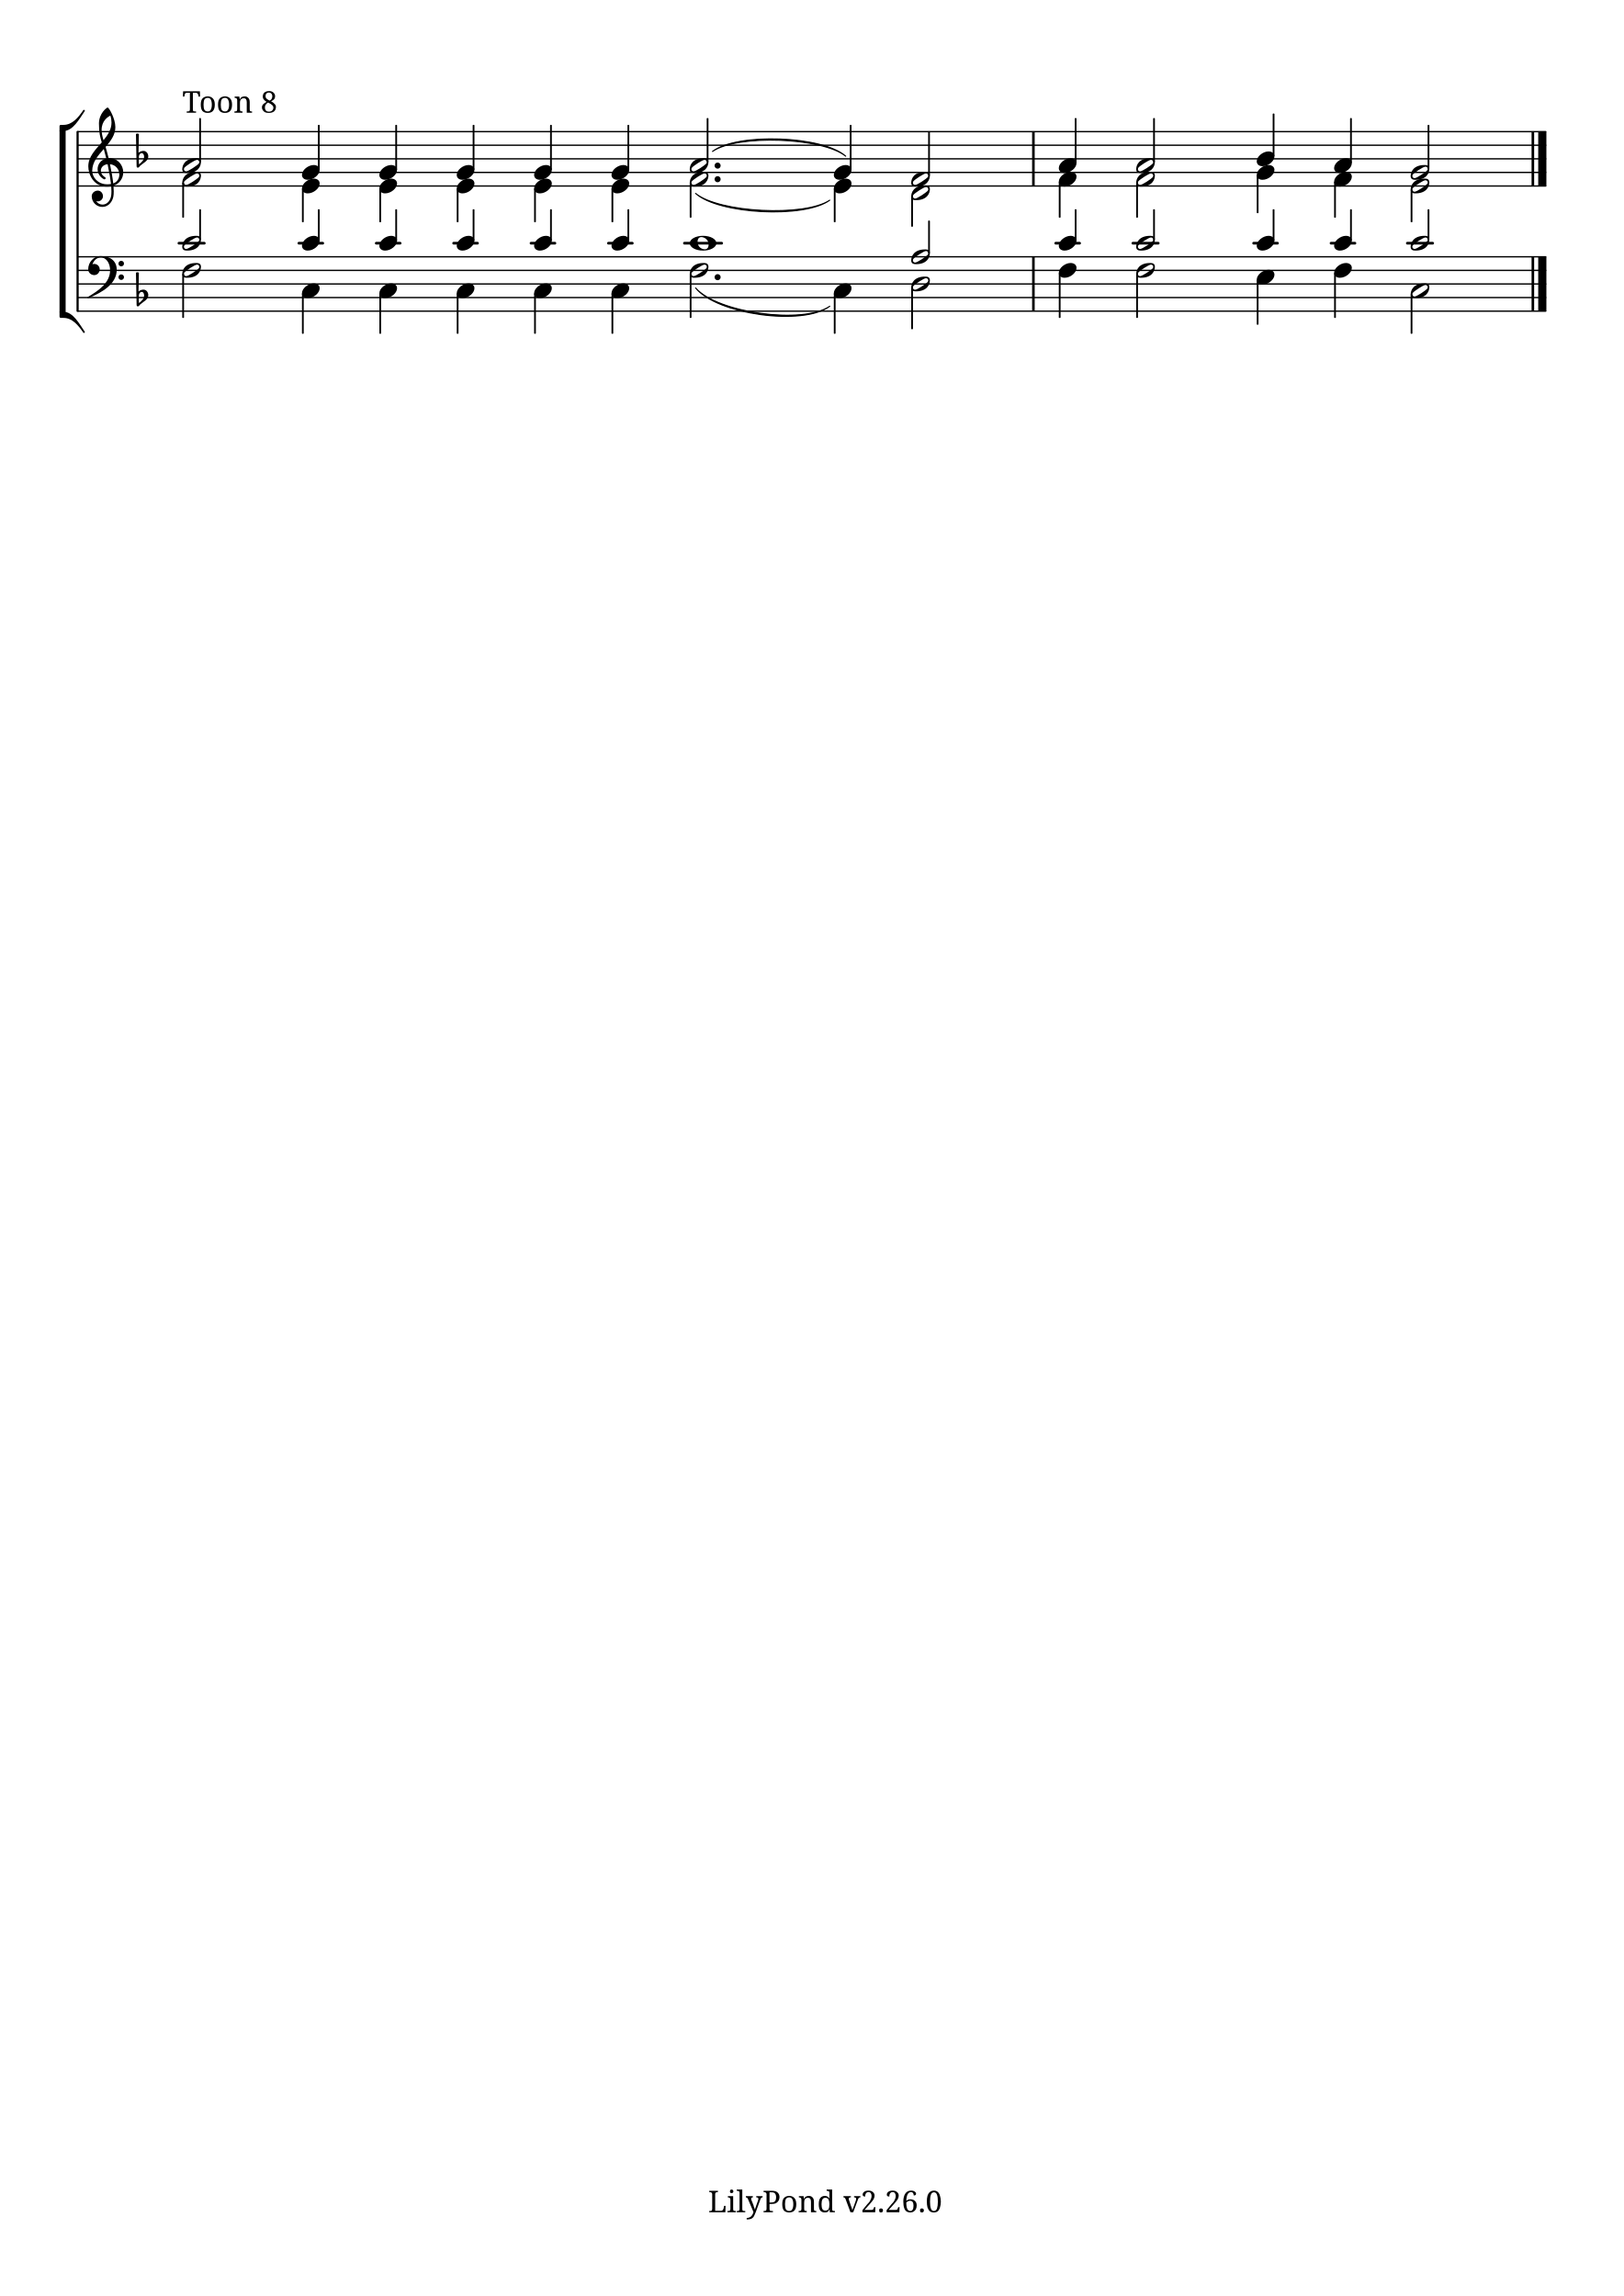
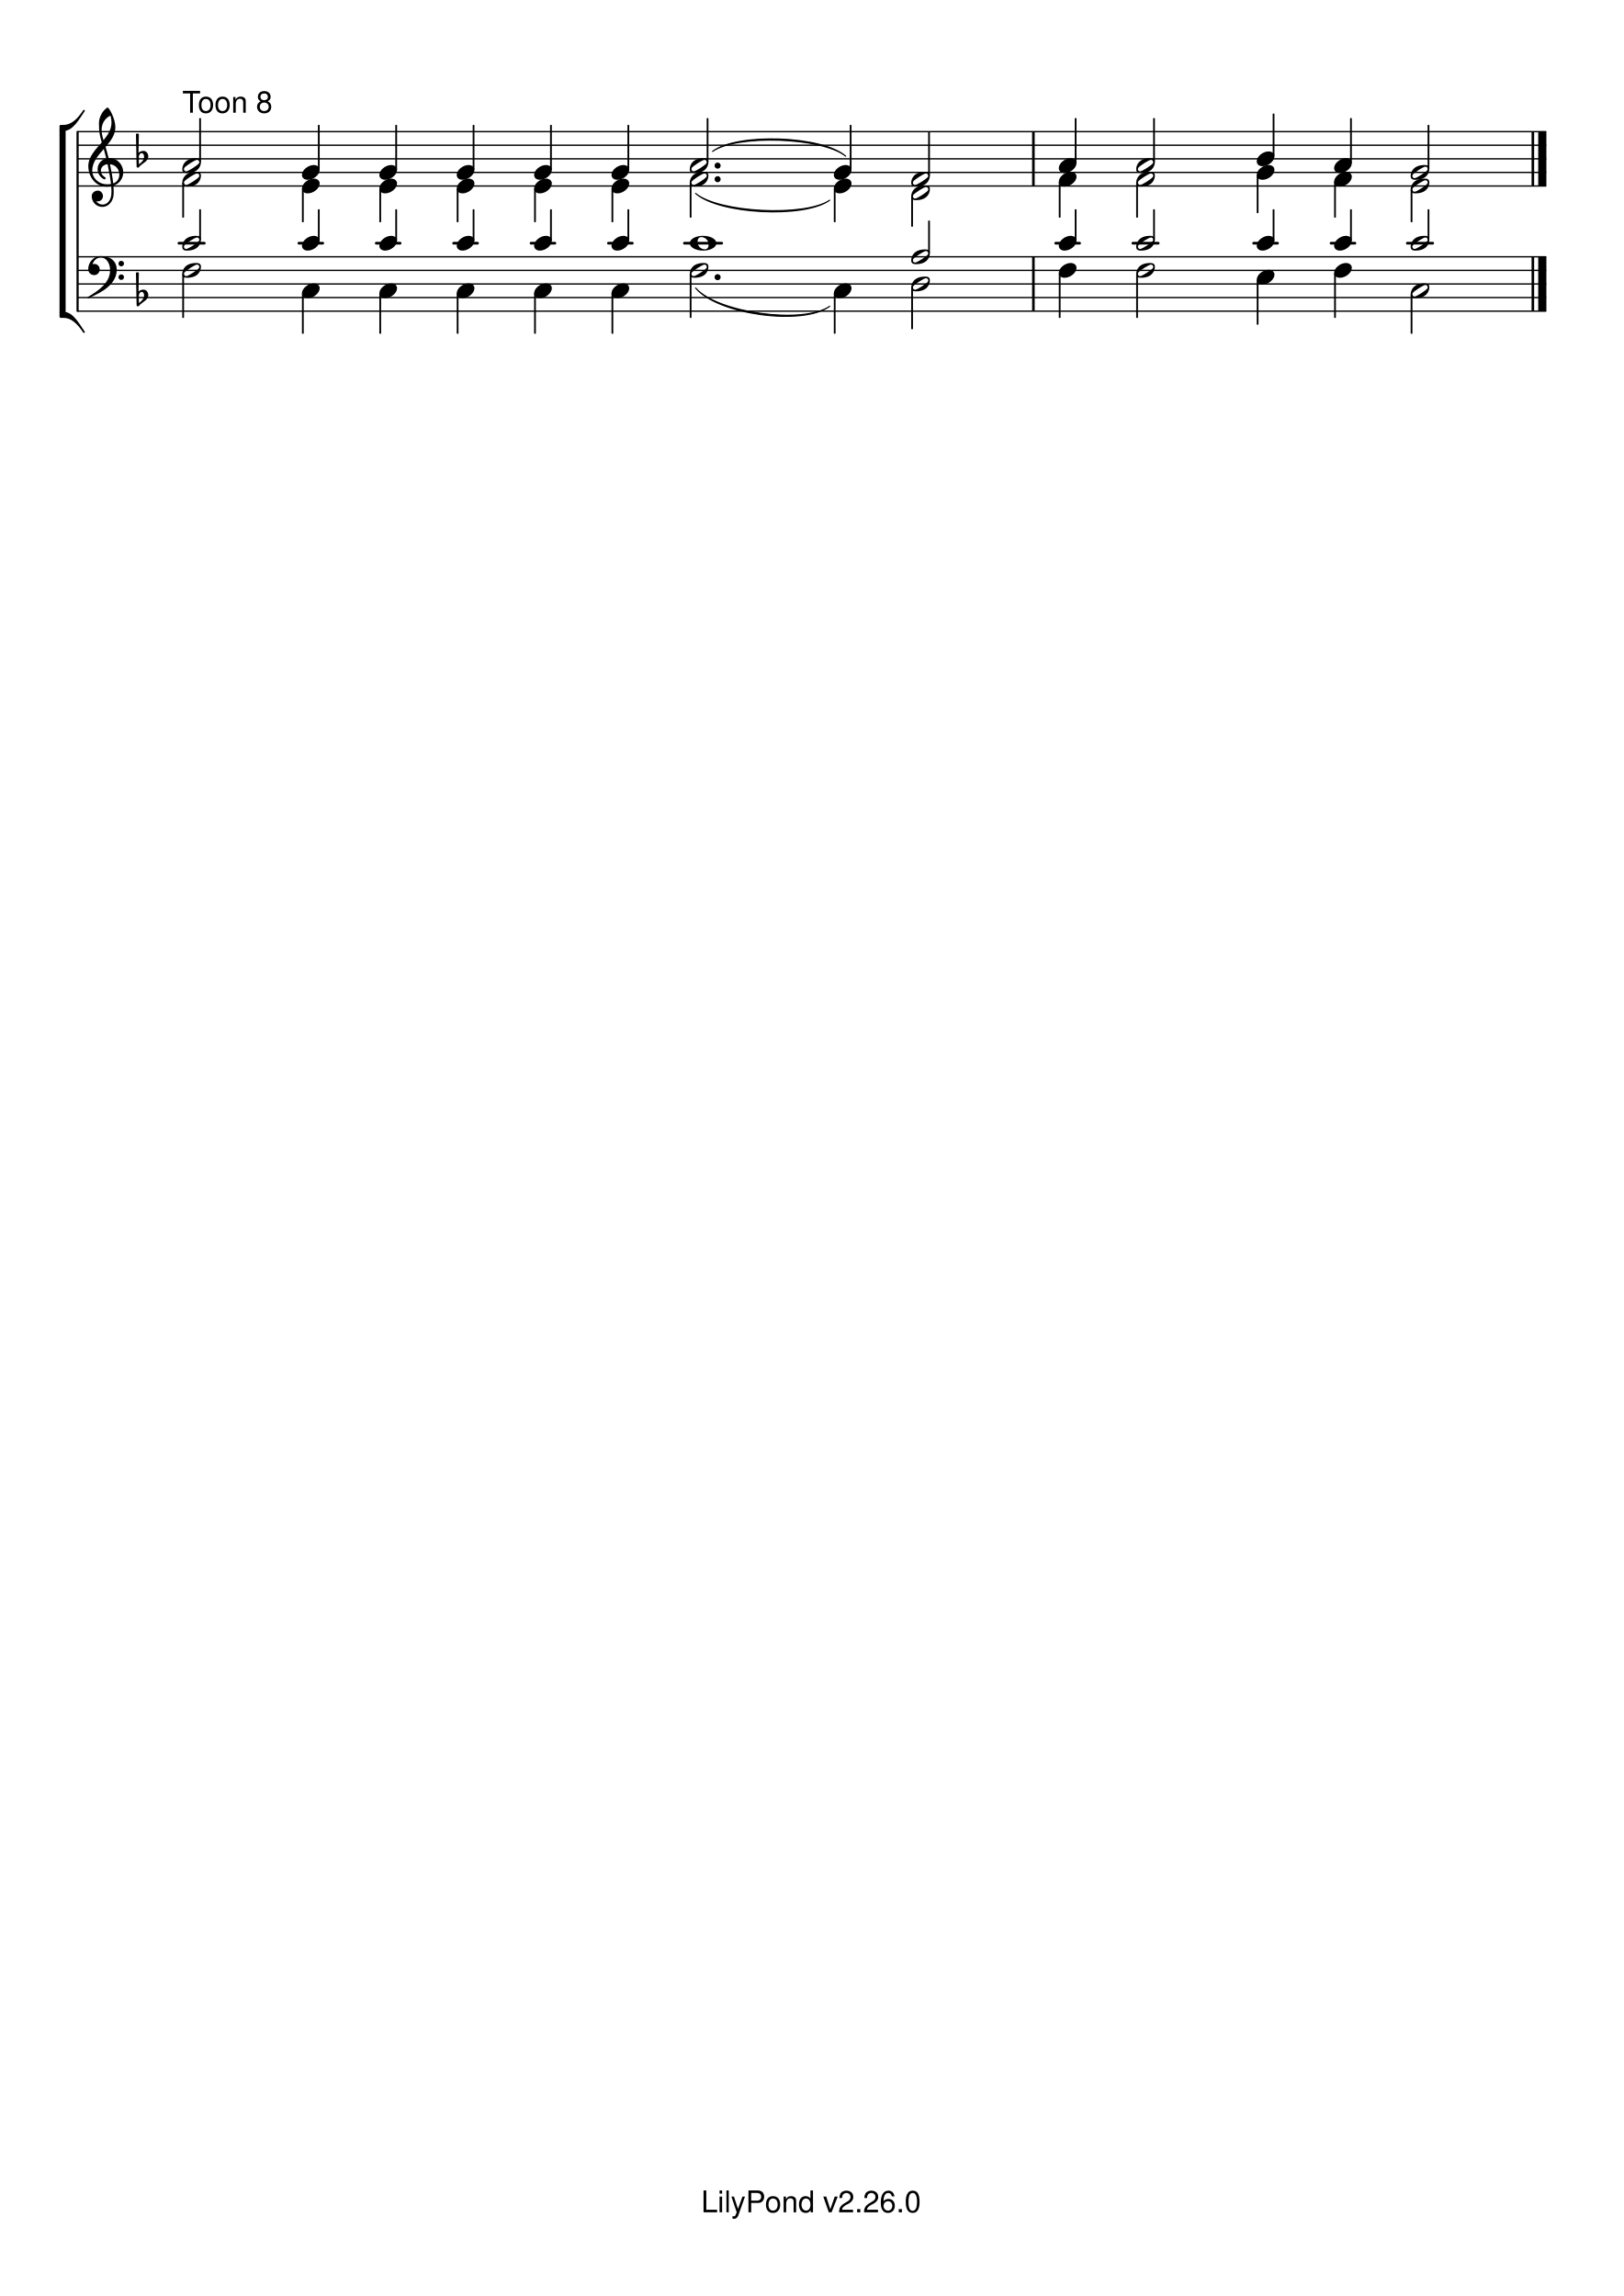
<svg xmlns="http://www.w3.org/2000/svg" xmlns:xlink="http://www.w3.org/1999/xlink" version="1.2" width="210.00mm" height="297.00mm" viewBox="0 -0 119.502 169.009">
  <style type="text/css">

tspan { white-space: pre; }

</style>
  <g transform="translate(5.6906, 13.6906)">
    <line stroke-linejoin="round" stroke-linecap="round" stroke-width="0.1" stroke="currentColor" x1="0.05" y1="0" x2="108.07" y2="0" />
  </g>
  <g transform="translate(5.6906, 12.6906)">
    <line stroke-linejoin="round" stroke-linecap="round" stroke-width="0.1" stroke="currentColor" x1="0.05" y1="0" x2="108.07" y2="0" />
  </g>
  <g transform="translate(5.6906, 11.6906)">
    <line stroke-linejoin="round" stroke-linecap="round" stroke-width="0.1" stroke="currentColor" x1="0.05" y1="0" x2="108.07" y2="0" />
  </g>
  <g transform="translate(5.6906, 10.6906)">
    <line stroke-linejoin="round" stroke-linecap="round" stroke-width="0.1" stroke="currentColor" x1="0.05" y1="0" x2="108.07" y2="0" />
  </g>
  <g transform="translate(5.6906, 9.6906)">
    <line stroke-linejoin="round" stroke-linecap="round" stroke-width="0.1" stroke="currentColor" x1="0.05" y1="0" x2="108.07" y2="0" />
  </g>
  <g transform="translate(113.211, 20.9022)">
    <rect x="0" y="-2" width="0.6" height="4" ry="0" fill="currentColor" />
  </g>
  <g transform="translate(112.721, 20.9022)">
    <rect x="0" y="-2" width="0.19" height="4" ry="0" fill="currentColor" />
  </g>
  <g transform="translate(5.6906, 17.9022)">
    <rect x="97.787" y="-0.1" width="2.066" height="0.2" ry="0.1" fill="currentColor" />
  </g>
  <g transform="translate(5.6906, 17.9022)">
    <rect x="92.173" y="-0.1" width="1.956" height="0.2" ry="0.1" fill="currentColor" />
  </g>
  <g transform="translate(5.6906, 17.9022)">
    <rect x="86.477" y="-0.1" width="1.956" height="0.2" ry="0.1" fill="currentColor" />
  </g>
  <g transform="translate(5.6906, 17.9022)">
    <rect x="77.587" y="-0.1" width="2.066" height="0.2" ry="0.1" fill="currentColor" />
  </g>
  <g transform="translate(5.6906, 17.9022)">
    <rect x="71.91" y="-0.1" width="1.956" height="0.2" ry="0.1" fill="currentColor" />
  </g>
  <g transform="translate(5.6906, 17.9022)">
    <rect x="44.582" y="-0.1" width="2.943" height="0.2" ry="0.1" fill="currentColor" />
  </g>
  <g transform="translate(5.6906, 17.9022)">
    <rect x="38.989" y="-0.1" width="1.956" height="0.2" ry="0.1" fill="currentColor" />
  </g>
  <g transform="translate(5.6906, 17.9022)">
    <rect x="33.293" y="-0.1" width="1.956" height="0.2" ry="0.1" fill="currentColor" />
  </g>
  <g transform="translate(5.6906, 17.9022)">
    <rect x="27.598" y="-0.1" width="1.956" height="0.2" ry="0.1" fill="currentColor" />
  </g>
  <g transform="translate(5.6906, 17.9022)">
    <rect x="21.902" y="-0.1" width="1.956" height="0.2" ry="0.1" fill="currentColor" />
  </g>
  <g transform="translate(5.6906, 17.9022)">
    <rect x="16.207" y="-0.1" width="1.956" height="0.2" ry="0.1" fill="currentColor" />
  </g>
  <g transform="translate(5.6906, 17.9022)">
    <rect x="7.379" y="-0.1" width="2.066" height="0.2" ry="0.1" fill="currentColor" />
  </g>
  <g transform="translate(5.6906, 22.9022)">
    <line stroke-linejoin="round" stroke-linecap="round" stroke-width="0.1" stroke="currentColor" x1="0.05" y1="0" x2="108.07" y2="0" />
  </g>
  <g transform="translate(5.6906, 21.9022)">
    <line stroke-linejoin="round" stroke-linecap="round" stroke-width="0.1" stroke="currentColor" x1="0.05" y1="0" x2="108.07" y2="0" />
  </g>
  <g transform="translate(5.6906, 20.9022)">
    <line stroke-linejoin="round" stroke-linecap="round" stroke-width="0.1" stroke="currentColor" x1="0.05" y1="0" x2="108.07" y2="0" />
  </g>
  <g transform="translate(5.6906, 19.9022)">
    <line stroke-linejoin="round" stroke-linecap="round" stroke-width="0.1" stroke="currentColor" x1="0.05" y1="0" x2="108.07" y2="0" />
  </g>
  <g transform="translate(5.6906, 18.9022)">
    <line stroke-linejoin="round" stroke-linecap="round" stroke-width="0.1" stroke="currentColor" x1="0.05" y1="0" x2="108.07" y2="0" />
  </g>
  <g transform="translate(113.211, 11.6906)">
    <rect x="0" y="-2" width="0.6" height="4" ry="0" fill="currentColor" />
  </g>
  <g transform="translate(112.721, 11.6906)">
    <rect x="0" y="-2" width="0.19" height="4" ry="0" fill="currentColor" />
  </g>
  <g transform="translate(75.9617, 20.9022)">
    <rect x="0" y="-2" width="0.19" height="4" ry="0" fill="currentColor" />
  </g>
  <g transform="translate(75.9617, 11.6906)">
    <rect x="0" y="-2" width="0.19" height="4" ry="0" fill="currentColor" />
  </g>
  <g transform="translate(50.7634, 20.9022)">
    <path stroke-width="0.08" stroke-linejoin="round" stroke-linecap="round" stroke="currentColor" fill="currentColor" d="M0.43 0.291C1.998 2.25 8.341 3.117 10.304 1.641L10.304 1.641C8.357 2.998 2.015 2.131 0.43 0.291z" />
  </g>
  <g transform="translate(50.7634, 11.6906)">
    <path stroke-width="0.08" stroke-linejoin="round" stroke-linecap="round" stroke="currentColor" fill="currentColor" d="M0.43 2.545C2.129 4.087 8.458 4.408 10.304 3.045L10.304 3.045C8.464 4.288 2.135 3.967 0.43 2.545z" />
  </g>
  <g transform="translate(13.414, 12.1906)">
    <path transform="scale(0.004, -0.004)" d="M72 -106c40 0 204 110 231 143c7 9 11 19 11 28c0 22 -18 41 -42 41c-40 0 -204 -110 -231 -143c-7 -9 -10 -19 -10 -28c0 -22 17 -41 41 -41zM0 -67c0 71 46 203 258 203c41 0 86 -10 86 -69c0 -71 -46 -203 -258 -203c-41 0 -86 10 -86 69z" fill="currentColor" />
  </g>
-   <g transform="translate(13.414, 8.2961)">
-     <text font-family="serif" font-size="2.2" text-anchor="start" fill="currentColor">
+   <g transform="translate(13.414, 8.2986)">
+     <text font-family="Helvetica" font-size="2.2" text-anchor="start" fill="currentColor">
      <tspan>Toon 8</tspan>
    </text>
  </g>
  <g transform="translate(13.414, 13.1906)">
    <path transform="scale(0.004, -0.004)" d="M72 -106c40 0 204 110 231 143c7 9 11 19 11 28c0 22 -18 41 -42 41c-40 0 -204 -110 -231 -143c-7 -9 -10 -19 -10 -28c0 -22 17 -41 41 -41zM0 -67c0 71 46 203 258 203c41 0 86 -10 86 -69c0 -71 -46 -203 -258 -203c-41 0 -86 10 -86 69z" fill="currentColor" />
  </g>
  <g transform="translate(6.4906, 12.6906)">
    <path transform="scale(0.004, -0.004)" d="M266 -635h-6c-108 0 -195 88 -195 197c0 58 53 103 112 103c54 0 95 -47 95 -103c0 -52 -43 -95 -95 -95c-11 0 -21 2 -31 6c26 -39 68 -65 117 -65h4zM401 151c19 -89 48 -242 60 -354c76 27 112 94 112 163c0 89 -60 179 -172 191zM74 28c0 -112 98 -247 278 -247 c21 0 44 2 68 6c-7 64 -29 203 -63 364c-79 -8 -124 -61 -124 -119c0 -44 25 -91 81 -123c5 -5 7 -10 7 -15c0 -11 -10 -22 -22 -22c-15 0 -126 62 -126 187c0 88 58 174 160 197c-14 58 -29 117 -46 175c-107 -121 -213 -243 -213 -403zM357 1194c28 0 143 -206 143 -361 c0 -143 -86 -255 -180 -364c21 -68 39 -138 56 -207c5 0 10 1 14 1c155 0 255 -129 255 -262c0 -113 -74 -212 -180 -245c3 -35 5 -70 5 -105c0 -19 -1 -39 -2 -58c-7 -119 -88 -225 -202 -228l1 43c93 2 153 92 159 191c1 18 2 37 2 55c0 31 -1 61 -4 92 c-28 -5 -55 -8 -80 -8c-239 0 -342 217 -342 374c0 177 131 306 248 441c-29 96 -52 170 -52 346c0 189 144 295 159 295zM247 782c0 -55 12 -115 35 -190c82 100 147 202 147 326c0 40 -6 82 -21 127c-49 -24 -161 -97 -161 -263z" fill="currentColor" />
  </g>
  <g transform="translate(10.114, 11.6906)">
    <path transform="scale(0.004, -0.004)" d="M27 41l-1 -66v-11c0 -22 1 -44 4 -66c45 38 93 80 93 139c0 33 -14 67 -43 67c-31 0 -52 -30 -53 -63zM-15 -138l-12 595c8 5 18 8 27 8s19 -3 27 -8l-7 -345c25 21 58 34 91 34c52 0 89 -48 89 -102c0 -80 -86 -117 -147 -169c-15 -13 -24 -38 -45 -38 c-13 0 -23 11 -23 25z" fill="currentColor" />
  </g>
  <g transform="translate(13.414, 17.9022)">
    <path transform="scale(0.004, -0.004)" d="M72 -106c40 0 204 110 231 143c7 9 11 19 11 28c0 22 -18 41 -42 41c-40 0 -204 -110 -231 -143c-7 -9 -10 -19 -10 -28c0 -22 17 -41 41 -41zM0 -67c0 71 46 203 258 203c41 0 86 -10 86 -69c0 -71 -46 -203 -258 -203c-41 0 -86 10 -86 69z" fill="currentColor" />
  </g>
  <g transform="translate(13.414, 19.9022)">
    <path transform="scale(0.004, -0.004)" d="M72 -106c40 0 204 110 231 143c7 9 11 19 11 28c0 22 -18 41 -42 41c-40 0 -204 -110 -231 -143c-7 -9 -10 -19 -10 -28c0 -22 17 -41 41 -41zM0 -67c0 71 46 203 258 203c41 0 86 -10 86 -69c0 -71 -46 -203 -258 -203c-41 0 -86 10 -86 69z" fill="currentColor" />
  </g>
  <g transform="translate(6.4906, 19.9022)">
    <path transform="scale(0.004, -0.004)" d="M557 -125c0 28 23 51 51 51s51 -23 51 -51s-23 -51 -51 -51s-51 23 -51 51zM557 125c0 28 23 51 51 51s51 -23 51 -51s-23 -51 -51 -51s-51 23 -51 51zM232 263c172 0 293 -88 293 -251c0 -263 -263 -414 -516 -521c-3 -3 -6 -4 -9 -4c-7 0 -13 6 -13 13c0 3 1 6 4 9 c202 118 412 265 412 493c0 120 -63 235 -171 235c-74 0 -129 -54 -154 -126c11 5 22 8 34 8c55 0 100 -45 100 -100c0 -58 -44 -106 -100 -106c-60 0 -112 47 -112 106c0 133 102 244 232 244z" fill="currentColor" />
  </g>
  <g transform="translate(10.114, 21.9022)">
    <path transform="scale(0.004, -0.004)" d="M27 41l-1 -66v-11c0 -22 1 -44 4 -66c45 38 93 80 93 139c0 33 -14 67 -43 67c-31 0 -52 -30 -53 -63zM-15 -138l-12 595c8 5 18 8 27 8s19 -3 27 -8l-7 -345c25 21 58 34 91 34c52 0 89 -48 89 -102c0 -80 -86 -117 -147 -169c-15 -13 -24 -38 -45 -38 c-13 0 -23 11 -23 25z" fill="currentColor" />
  </g>
  <g transform="translate(14.7264, 11.6906)">
    <rect x="-0.065" y="-3" width="0.13" height="3.241" ry="0.04" fill="currentColor" />
  </g>
  <g transform="translate(13.479, 11.6906)">
    <rect x="-0.065" y="1.759" width="0.13" height="2.574" ry="0.04" fill="currentColor" />
  </g>
  <g transform="translate(14.7264, 20.9022)">
    <rect x="-0.065" y="-5.5" width="0.13" height="2.241" ry="0.04" fill="currentColor" />
  </g>
  <g transform="translate(13.479, 20.9022)">
    <rect x="-0.065" y="-0.741" width="0.13" height="3.241" ry="0.04" fill="currentColor" />
  </g>
  <g transform="translate(22.2235, 12.6906)">
    <path transform="scale(0.004, -0.004)" d="M0 -46c0 91 116 182 217 182c63 0 109 -35 109 -90c0 -87 -110 -182 -220 -182c-67 0 -106 39 -106 90z" fill="currentColor" />
  </g>
  <g transform="translate(22.2235, 13.6906)">
    <path transform="scale(0.004, -0.004)" d="M0 -46c0 91 116 182 217 182c63 0 109 -35 109 -90c0 -87 -110 -182 -220 -182c-67 0 -106 39 -106 90z" fill="currentColor" />
  </g>
  <g transform="translate(22.2235, 17.9022)">
    <path transform="scale(0.004, -0.004)" d="M0 -46c0 91 116 182 217 182c63 0 109 -35 109 -90c0 -87 -110 -182 -220 -182c-67 0 -106 39 -106 90z" fill="currentColor" />
  </g>
  <g transform="translate(22.2235, 21.4022)">
    <path transform="scale(0.004, -0.004)" d="M0 -46c0 91 116 182 217 182c63 0 109 -35 109 -90c0 -87 -110 -182 -220 -182c-67 0 -106 39 -106 90z" fill="currentColor" />
  </g>
  <g transform="translate(23.4627, 11.6906)">
    <rect x="-0.065" y="-2.5" width="0.13" height="3.314" ry="0.04" fill="currentColor" />
  </g>
  <g transform="translate(22.2885, 11.6906)">
    <rect x="-0.065" y="2.186" width="0.13" height="2.481" ry="0.04" fill="currentColor" />
  </g>
  <g transform="translate(23.4627, 20.9022)">
    <rect x="-0.065" y="-5.5" width="0.13" height="2.314" ry="0.04" fill="currentColor" />
  </g>
  <g transform="translate(22.2885, 20.9022)">
    <rect x="-0.065" y="0.686" width="0.13" height="2.981" ry="0.04" fill="currentColor" />
  </g>
  <g transform="translate(27.919, 12.6906)">
    <path transform="scale(0.004, -0.004)" d="M0 -46c0 91 116 182 217 182c63 0 109 -35 109 -90c0 -87 -110 -182 -220 -182c-67 0 -106 39 -106 90z" fill="currentColor" />
  </g>
  <g transform="translate(27.919, 13.6906)">
    <path transform="scale(0.004, -0.004)" d="M0 -46c0 91 116 182 217 182c63 0 109 -35 109 -90c0 -87 -110 -182 -220 -182c-67 0 -106 39 -106 90z" fill="currentColor" />
  </g>
  <g transform="translate(27.919, 17.9022)">
    <path transform="scale(0.004, -0.004)" d="M0 -46c0 91 116 182 217 182c63 0 109 -35 109 -90c0 -87 -110 -182 -220 -182c-67 0 -106 39 -106 90z" fill="currentColor" />
  </g>
  <g transform="translate(27.919, 21.4022)">
    <path transform="scale(0.004, -0.004)" d="M0 -46c0 91 116 182 217 182c63 0 109 -35 109 -90c0 -87 -110 -182 -220 -182c-67 0 -106 39 -106 90z" fill="currentColor" />
  </g>
  <g transform="translate(29.1582, 11.6906)">
    <rect x="-0.065" y="-2.5" width="0.13" height="3.314" ry="0.04" fill="currentColor" />
  </g>
  <g transform="translate(27.984, 11.6906)">
    <rect x="-0.065" y="2.186" width="0.13" height="2.481" ry="0.04" fill="currentColor" />
  </g>
  <g transform="translate(29.1582, 20.9022)">
    <rect x="-0.065" y="-5.5" width="0.13" height="2.314" ry="0.04" fill="currentColor" />
  </g>
  <g transform="translate(27.984, 20.9022)">
    <rect x="-0.065" y="0.686" width="0.13" height="2.981" ry="0.04" fill="currentColor" />
  </g>
  <g transform="translate(33.6144, 12.6906)">
    <path transform="scale(0.004, -0.004)" d="M0 -46c0 91 116 182 217 182c63 0 109 -35 109 -90c0 -87 -110 -182 -220 -182c-67 0 -106 39 -106 90z" fill="currentColor" />
  </g>
  <g transform="translate(33.6144, 13.6906)">
    <path transform="scale(0.004, -0.004)" d="M0 -46c0 91 116 182 217 182c63 0 109 -35 109 -90c0 -87 -110 -182 -220 -182c-67 0 -106 39 -106 90z" fill="currentColor" />
  </g>
  <g transform="translate(33.6144, 17.9022)">
    <path transform="scale(0.004, -0.004)" d="M0 -46c0 91 116 182 217 182c63 0 109 -35 109 -90c0 -87 -110 -182 -220 -182c-67 0 -106 39 -106 90z" fill="currentColor" />
  </g>
  <g transform="translate(33.6144, 21.4022)">
    <path transform="scale(0.004, -0.004)" d="M0 -46c0 91 116 182 217 182c63 0 109 -35 109 -90c0 -87 -110 -182 -220 -182c-67 0 -106 39 -106 90z" fill="currentColor" />
  </g>
  <g transform="translate(34.8536, 11.6906)">
    <rect x="-0.065" y="-2.5" width="0.13" height="3.314" ry="0.04" fill="currentColor" />
  </g>
  <g transform="translate(33.6794, 11.6906)">
    <rect x="-0.065" y="2.186" width="0.13" height="2.481" ry="0.04" fill="currentColor" />
  </g>
  <g transform="translate(34.8536, 20.9022)">
    <rect x="-0.065" y="-5.5" width="0.13" height="2.314" ry="0.04" fill="currentColor" />
  </g>
  <g transform="translate(33.6794, 20.9022)">
    <rect x="-0.065" y="0.686" width="0.13" height="2.981" ry="0.04" fill="currentColor" />
  </g>
  <g transform="translate(39.3099, 12.6906)">
    <path transform="scale(0.004, -0.004)" d="M0 -46c0 91 116 182 217 182c63 0 109 -35 109 -90c0 -87 -110 -182 -220 -182c-67 0 -106 39 -106 90z" fill="currentColor" />
  </g>
  <g transform="translate(39.3099, 13.6906)">
    <path transform="scale(0.004, -0.004)" d="M0 -46c0 91 116 182 217 182c63 0 109 -35 109 -90c0 -87 -110 -182 -220 -182c-67 0 -106 39 -106 90z" fill="currentColor" />
  </g>
  <g transform="translate(39.3099, 17.9022)">
    <path transform="scale(0.004, -0.004)" d="M0 -46c0 91 116 182 217 182c63 0 109 -35 109 -90c0 -87 -110 -182 -220 -182c-67 0 -106 39 -106 90z" fill="currentColor" />
  </g>
  <g transform="translate(39.3099, 21.4022)">
    <path transform="scale(0.004, -0.004)" d="M0 -46c0 91 116 182 217 182c63 0 109 -35 109 -90c0 -87 -110 -182 -220 -182c-67 0 -106 39 -106 90z" fill="currentColor" />
  </g>
  <g transform="translate(40.5491, 11.6906)">
    <rect x="-0.065" y="-2.5" width="0.13" height="3.314" ry="0.04" fill="currentColor" />
  </g>
  <g transform="translate(39.3749, 11.6906)">
    <rect x="-0.065" y="2.186" width="0.13" height="2.481" ry="0.04" fill="currentColor" />
  </g>
  <g transform="translate(40.5491, 20.9022)">
    <rect x="-0.065" y="-5.5" width="0.13" height="2.314" ry="0.04" fill="currentColor" />
  </g>
  <g transform="translate(39.3749, 20.9022)">
    <rect x="-0.065" y="0.686" width="0.13" height="2.981" ry="0.04" fill="currentColor" />
  </g>
  <g transform="translate(45.0054, 12.6906)">
    <path transform="scale(0.004, -0.004)" d="M0 -46c0 91 116 182 217 182c63 0 109 -35 109 -90c0 -87 -110 -182 -220 -182c-67 0 -106 39 -106 90z" fill="currentColor" />
  </g>
  <g transform="translate(45.0054, 13.6906)">
    <path transform="scale(0.004, -0.004)" d="M0 -46c0 91 116 182 217 182c63 0 109 -35 109 -90c0 -87 -110 -182 -220 -182c-67 0 -106 39 -106 90z" fill="currentColor" />
  </g>
  <g transform="translate(45.0054, 17.9022)">
    <path transform="scale(0.004, -0.004)" d="M0 -46c0 91 116 182 217 182c63 0 109 -35 109 -90c0 -87 -110 -182 -220 -182c-67 0 -106 39 -106 90z" fill="currentColor" />
  </g>
  <g transform="translate(45.0054, 21.4022)">
    <path transform="scale(0.004, -0.004)" d="M0 -46c0 91 116 182 217 182c63 0 109 -35 109 -90c0 -87 -110 -182 -220 -182c-67 0 -106 39 -106 90z" fill="currentColor" />
  </g>
  <g transform="translate(46.2446, 11.6906)">
    <rect x="-0.065" y="-2.5" width="0.13" height="3.314" ry="0.04" fill="currentColor" />
  </g>
  <g transform="translate(45.0704, 11.6906)">
    <rect x="-0.065" y="2.186" width="0.13" height="2.481" ry="0.04" fill="currentColor" />
  </g>
  <g transform="translate(46.2446, 20.9022)">
    <rect x="-0.065" y="-5.5" width="0.13" height="2.314" ry="0.04" fill="currentColor" />
  </g>
  <g transform="translate(45.0704, 20.9022)">
    <rect x="-0.065" y="0.686" width="0.13" height="2.981" ry="0.04" fill="currentColor" />
  </g>
  <g transform="translate(50.7634, 12.1906)">
    <path transform="scale(0.004, -0.004)" d="M72 -106c40 0 204 110 231 143c7 9 11 19 11 28c0 22 -18 41 -42 41c-40 0 -204 -110 -231 -143c-7 -9 -10 -19 -10 -28c0 -22 17 -41 41 -41zM0 -67c0 71 46 203 258 203c41 0 86 -10 86 -69c0 -71 -46 -203 -258 -203c-41 0 -86 10 -86 69z" fill="currentColor" />
  </g>
  <g transform="translate(50.7634, 13.1906)">
    <path transform="scale(0.004, -0.004)" d="M72 -106c40 0 204 110 231 143c7 9 11 19 11 28c0 22 -18 41 -42 41c-40 0 -204 -110 -231 -143c-7 -9 -10 -19 -10 -28c0 -22 17 -41 41 -41zM0 -67c0 71 46 203 258 203c41 0 86 -10 86 -69c0 -71 -46 -203 -258 -203c-41 0 -86 10 -86 69z" fill="currentColor" />
  </g>
  <g transform="translate(50.7634, 17.9022)">
    <path transform="scale(0.004, -0.004)" d="M347 -26c0 102 -89 139 -133 139c-23 0 -70 -10 -70 -89c0 -91 76 -136 132 -136c22 0 71 8 71 86zM245 136c144 0 246 -65 246 -136s-102 -136 -246 -136s-245 65 -245 136s101 136 245 136z" fill="currentColor" />
  </g>
  <g transform="translate(50.7634, 19.9022)">
    <path transform="scale(0.004, -0.004)" d="M72 -106c40 0 204 110 231 143c7 9 11 19 11 28c0 22 -18 41 -42 41c-40 0 -204 -110 -231 -143c-7 -9 -10 -19 -10 -28c0 -22 17 -41 41 -41zM0 -67c0 71 46 203 258 203c41 0 86 -10 86 -69c0 -71 -46 -203 -258 -203c-41 0 -86 10 -86 69z" fill="currentColor" />
  </g>
  <g transform="translate(52.5908, 12.1906)">
    <path transform="scale(0.004, -0.004)" d="M0 0c0 31 25 56 56 56s56 -25 56 -56s-25 -56 -56 -56s-56 25 -56 56z" fill="currentColor" />
  </g>
  <g transform="translate(52.0758, 11.6906)">
    <rect x="-0.065" y="-3" width="0.13" height="3.241" ry="0.04" fill="currentColor" />
  </g>
  <g transform="translate(52.5908, 13.1906)">
    <path transform="scale(0.004, -0.004)" d="M0 0c0 31 25 56 56 56s56 -25 56 -56s-25 -56 -56 -56s-56 25 -56 56z" fill="currentColor" />
  </g>
  <g transform="translate(50.8284, 11.6906)">
    <rect x="-0.065" y="1.759" width="0.13" height="2.574" ry="0.04" fill="currentColor" />
  </g>
  <g transform="translate(52.5908, 20.4022)">
    <path transform="scale(0.004, -0.004)" d="M0 0c0 31 25 56 56 56s56 -25 56 -56s-25 -56 -56 -56s-56 25 -56 56z" fill="currentColor" />
  </g>
  <g transform="translate(50.8284, 20.9022)">
    <rect x="-0.065" y="-0.741" width="0.13" height="3.241" ry="0.04" fill="currentColor" />
  </g>
  <g transform="translate(5.6306, 16.2964)">
    <rect x="0" y="-6.656" width="0.16" height="13.312" ry="0.05" fill="currentColor" />
  </g>
  <g transform="translate(61.3674, 12.6906)">
    <path transform="scale(0.004, -0.004)" d="M0 -46c0 91 116 182 217 182c63 0 109 -35 109 -90c0 -87 -110 -182 -220 -182c-67 0 -106 39 -106 90z" fill="currentColor" />
  </g>
  <g transform="translate(61.3674, 13.6906)">
    <path transform="scale(0.004, -0.004)" d="M0 -46c0 91 116 182 217 182c63 0 109 -35 109 -90c0 -87 -110 -182 -220 -182c-67 0 -106 39 -106 90z" fill="currentColor" />
  </g>
  <g transform="translate(61.3674, 21.4022)">
    <path transform="scale(0.004, -0.004)" d="M0 -46c0 91 116 182 217 182c63 0 109 -35 109 -90c0 -87 -110 -182 -220 -182c-67 0 -106 39 -106 90z" fill="currentColor" />
  </g>
  <g transform="translate(62.6066, 11.6906)">
    <rect x="-0.065" y="-2.5" width="0.13" height="3.314" ry="0.04" fill="currentColor" />
  </g>
  <g transform="translate(50.7634, 11.6906)">
    <path stroke-width="0.08" stroke-linejoin="round" stroke-linecap="round" stroke="currentColor" fill="currentColor" d="M1.677 -0.545C3.494 -1.931 9.765 -1.707 11.478 -0.195L11.478 -0.195C9.76 -1.587 3.49 -1.811 1.677 -0.545z" />
  </g>
  <g transform="translate(61.4324, 11.6906)">
    <rect x="-0.065" y="2.186" width="0.13" height="2.481" ry="0.04" fill="currentColor" />
  </g>
  <g transform="translate(61.4324, 20.9022)">
    <rect x="-0.065" y="0.686" width="0.13" height="2.981" ry="0.04" fill="currentColor" />
  </g>
  <g transform="translate(67.0629, 13.1906)">
    <path transform="scale(0.004, -0.004)" d="M72 -106c40 0 204 110 231 143c7 9 11 19 11 28c0 22 -18 41 -42 41c-40 0 -204 -110 -231 -143c-7 -9 -10 -19 -10 -28c0 -22 17 -41 41 -41zM0 -67c0 71 46 203 258 203c41 0 86 -10 86 -69c0 -71 -46 -203 -258 -203c-41 0 -86 10 -86 69z" fill="currentColor" />
  </g>
  <g transform="translate(67.0629, 14.1906)">
    <path transform="scale(0.004, -0.004)" d="M72 -106c40 0 204 110 231 143c7 9 11 19 11 28c0 22 -18 41 -42 41c-40 0 -204 -110 -231 -143c-7 -9 -10 -19 -10 -28c0 -22 17 -41 41 -41zM0 -67c0 71 46 203 258 203c41 0 86 -10 86 -69c0 -71 -46 -203 -258 -203c-41 0 -86 10 -86 69z" fill="currentColor" />
  </g>
  <g transform="translate(67.0629, 18.9022)">
    <path transform="scale(0.004, -0.004)" d="M72 -106c40 0 204 110 231 143c7 9 11 19 11 28c0 22 -18 41 -42 41c-40 0 -204 -110 -231 -143c-7 -9 -10 -19 -10 -28c0 -22 17 -41 41 -41zM0 -67c0 71 46 203 258 203c41 0 86 -10 86 -69c0 -71 -46 -203 -258 -203c-41 0 -86 10 -86 69z" fill="currentColor" />
  </g>
  <g transform="translate(67.0629, 20.9022)">
    <path transform="scale(0.004, -0.004)" d="M72 -106c40 0 204 110 231 143c7 9 11 19 11 28c0 22 -18 41 -42 41c-40 0 -204 -110 -231 -143c-7 -9 -10 -19 -10 -28c0 -22 17 -41 41 -41zM0 -67c0 71 46 203 258 203c41 0 86 -10 86 -69c0 -71 -46 -203 -258 -203c-41 0 -86 10 -86 69z" fill="currentColor" />
  </g>
  <g transform="translate(68.3753, 11.6906)">
    <rect x="-0.065" y="-2" width="0.13" height="3.241" ry="0.04" fill="currentColor" />
  </g>
  <g transform="translate(67.1279, 11.6906)">
    <rect x="-0.065" y="2.759" width="0.13" height="2.241" ry="0.04" fill="currentColor" />
  </g>
  <g transform="translate(68.3753, 20.9022)">
    <rect x="-0.065" y="-4.667" width="0.13" height="2.408" ry="0.04" fill="currentColor" />
  </g>
  <g transform="translate(67.1279, 20.9022)">
    <rect x="-0.065" y="0.259" width="0.13" height="3.074" ry="0.04" fill="currentColor" />
  </g>
  <g transform="translate(77.9262, 12.1906)">
    <path transform="scale(0.004, -0.004)" d="M0 -46c0 91 116 182 217 182c63 0 109 -35 109 -90c0 -87 -110 -182 -220 -182c-67 0 -106 39 -106 90z" fill="currentColor" />
  </g>
  <g transform="translate(77.9262, 13.1906)">
    <path transform="scale(0.004, -0.004)" d="M0 -46c0 91 116 182 217 182c63 0 109 -35 109 -90c0 -87 -110 -182 -220 -182c-67 0 -106 39 -106 90z" fill="currentColor" />
  </g>
  <g transform="translate(4.3806, 9.4156)">
    <path transform="scale(0.004, -0.004)" d="M0 -56v87c0 14 11 25 25 25h50c159 0 271 136 362 270c3 5 8 7 12 7c8 0 17 -7 17 -16c0 -3 -1 -6 -3 -9c-99 -144 -215 -364 -388 -364h-75z" fill="currentColor" />
  </g>
  <g transform="translate(4.3806, 23.1772)">
    <path transform="scale(0.004, -0.004)" d="M0 56h75c173 0 289 -220 388 -364c2 -3 3 -6 3 -9c0 -9 -9 -16 -17 -16c-4 0 -9 2 -12 7c-91 134 -203 270 -362 270h-50c-14 0 -25 11 -25 25v87z" fill="currentColor" />
  </g>
  <g transform="translate(4.3806, 16.2964)">
    <rect x="0" y="-6.701" width="0.45" height="13.402" ry="0" fill="currentColor" />
  </g>
  <g transform="translate(77.9262, 17.9022)">
    <path transform="scale(0.004, -0.004)" d="M0 -46c0 91 116 182 217 182c63 0 109 -35 109 -90c0 -87 -110 -182 -220 -182c-67 0 -106 39 -106 90z" fill="currentColor" />
  </g>
  <g transform="translate(77.9262, 19.9022)">
    <path transform="scale(0.004, -0.004)" d="M0 -46c0 91 116 182 217 182c63 0 109 -35 109 -90c0 -87 -110 -182 -220 -182c-67 0 -106 39 -106 90z" fill="currentColor" />
  </g>
  <g transform="translate(79.1654, 11.6906)">
    <rect x="-0.065" y="-3" width="0.13" height="3.314" ry="0.04" fill="currentColor" />
  </g>
  <g transform="translate(77.9912, 11.6906)">
    <rect x="-0.065" y="1.686" width="0.13" height="2.647" ry="0.04" fill="currentColor" />
  </g>
  <g transform="translate(79.1654, 20.9022)">
    <rect x="-0.065" y="-5.5" width="0.13" height="2.314" ry="0.04" fill="currentColor" />
  </g>
  <g transform="translate(77.9912, 20.9022)">
    <rect x="-0.065" y="-0.814" width="0.13" height="3.314" ry="0.04" fill="currentColor" />
  </g>
  <g transform="translate(83.6217, 12.1906)">
    <path transform="scale(0.004, -0.004)" d="M72 -106c40 0 204 110 231 143c7 9 11 19 11 28c0 22 -18 41 -42 41c-40 0 -204 -110 -231 -143c-7 -9 -10 -19 -10 -28c0 -22 17 -41 41 -41zM0 -67c0 71 46 203 258 203c41 0 86 -10 86 -69c0 -71 -46 -203 -258 -203c-41 0 -86 10 -86 69z" fill="currentColor" />
  </g>
  <g transform="translate(83.6217, 13.1906)">
    <path transform="scale(0.004, -0.004)" d="M72 -106c40 0 204 110 231 143c7 9 11 19 11 28c0 22 -18 41 -42 41c-40 0 -204 -110 -231 -143c-7 -9 -10 -19 -10 -28c0 -22 17 -41 41 -41zM0 -67c0 71 46 203 258 203c41 0 86 -10 86 -69c0 -71 -46 -203 -258 -203c-41 0 -86 10 -86 69z" fill="currentColor" />
  </g>
  <g transform="translate(83.6217, 17.9022)">
    <path transform="scale(0.004, -0.004)" d="M72 -106c40 0 204 110 231 143c7 9 11 19 11 28c0 22 -18 41 -42 41c-40 0 -204 -110 -231 -143c-7 -9 -10 -19 -10 -28c0 -22 17 -41 41 -41zM0 -67c0 71 46 203 258 203c41 0 86 -10 86 -69c0 -71 -46 -203 -258 -203c-41 0 -86 10 -86 69z" fill="currentColor" />
  </g>
  <g transform="translate(83.6217, 19.9022)">
    <path transform="scale(0.004, -0.004)" d="M72 -106c40 0 204 110 231 143c7 9 11 19 11 28c0 22 -18 41 -42 41c-40 0 -204 -110 -231 -143c-7 -9 -10 -19 -10 -28c0 -22 17 -41 41 -41zM0 -67c0 71 46 203 258 203c41 0 86 -10 86 -69c0 -71 -46 -203 -258 -203c-41 0 -86 10 -86 69z" fill="currentColor" />
  </g>
  <g transform="translate(84.9341, 11.6906)">
    <rect x="-0.065" y="-3" width="0.13" height="3.241" ry="0.04" fill="currentColor" />
  </g>
  <g transform="translate(83.6867, 11.6906)">
    <rect x="-0.065" y="1.759" width="0.13" height="2.574" ry="0.04" fill="currentColor" />
  </g>
  <g transform="translate(84.9341, 20.9022)">
    <rect x="-0.065" y="-5.5" width="0.13" height="2.241" ry="0.04" fill="currentColor" />
  </g>
  <g transform="translate(83.6867, 20.9022)">
    <rect x="-0.065" y="-0.741" width="0.13" height="3.241" ry="0.04" fill="currentColor" />
  </g>
  <g transform="translate(92.4937, 11.6906)">
    <path transform="scale(0.004, -0.004)" d="M0 -46c0 91 116 182 217 182c63 0 109 -35 109 -90c0 -87 -110 -182 -220 -182c-67 0 -106 39 -106 90z" fill="currentColor" />
  </g>
  <g transform="translate(92.4937, 12.6906)">
    <path transform="scale(0.004, -0.004)" d="M0 -46c0 91 116 182 217 182c63 0 109 -35 109 -90c0 -87 -110 -182 -220 -182c-67 0 -106 39 -106 90z" fill="currentColor" />
  </g>
  <g transform="translate(92.4937, 17.9022)">
    <path transform="scale(0.004, -0.004)" d="M0 -46c0 91 116 182 217 182c63 0 109 -35 109 -90c0 -87 -110 -182 -220 -182c-67 0 -106 39 -106 90z" fill="currentColor" />
  </g>
  <g transform="translate(92.4937, 20.4022)">
    <path transform="scale(0.004, -0.004)" d="M0 -46c0 91 116 182 217 182c63 0 109 -35 109 -90c0 -87 -110 -182 -220 -182c-67 0 -106 39 -106 90z" fill="currentColor" />
  </g>
  <g transform="translate(93.7329, 11.6906)">
    <rect x="-0.065" y="-3.333" width="0.13" height="3.147" ry="0.04" fill="currentColor" />
  </g>
  <g transform="translate(92.5587, 11.6906)">
    <rect x="-0.065" y="1.186" width="0.13" height="2.814" ry="0.04" fill="currentColor" />
  </g>
  <g transform="translate(93.7329, 20.9022)">
    <rect x="-0.065" y="-5.5" width="0.13" height="2.314" ry="0.04" fill="currentColor" />
  </g>
  <g transform="translate(92.5587, 20.9022)">
    <rect x="-0.065" y="-0.314" width="0.13" height="3.314" ry="0.04" fill="currentColor" />
  </g>
  <g transform="translate(98.1892, 12.1906)">
    <path transform="scale(0.004, -0.004)" d="M0 -46c0 91 116 182 217 182c63 0 109 -35 109 -90c0 -87 -110 -182 -220 -182c-67 0 -106 39 -106 90z" fill="currentColor" />
  </g>
  <g transform="translate(98.1892, 13.1906)">
    <path transform="scale(0.004, -0.004)" d="M0 -46c0 91 116 182 217 182c63 0 109 -35 109 -90c0 -87 -110 -182 -220 -182c-67 0 -106 39 -106 90z" fill="currentColor" />
  </g>
  <g transform="translate(98.1892, 17.9022)">
    <path transform="scale(0.004, -0.004)" d="M0 -46c0 91 116 182 217 182c63 0 109 -35 109 -90c0 -87 -110 -182 -220 -182c-67 0 -106 39 -106 90z" fill="currentColor" />
  </g>
  <g transform="translate(98.1892, 19.9022)">
    <path transform="scale(0.004, -0.004)" d="M0 -46c0 91 116 182 217 182c63 0 109 -35 109 -90c0 -87 -110 -182 -220 -182c-67 0 -106 39 -106 90z" fill="currentColor" />
  </g>
  <g transform="translate(99.4284, 11.6906)">
    <rect x="-0.065" y="-3" width="0.13" height="3.314" ry="0.04" fill="currentColor" />
  </g>
  <g transform="translate(98.2542, 11.6906)">
    <rect x="-0.065" y="1.686" width="0.13" height="2.647" ry="0.04" fill="currentColor" />
  </g>
  <g transform="translate(99.4284, 20.9022)">
    <rect x="-0.065" y="-5.5" width="0.13" height="2.314" ry="0.04" fill="currentColor" />
  </g>
  <g transform="translate(98.2542, 20.9022)">
    <rect x="-0.065" y="-0.814" width="0.13" height="3.314" ry="0.04" fill="currentColor" />
  </g>
  <g transform="translate(103.8222, 12.6906)">
    <path transform="scale(0.004, -0.004)" d="M72 -106c40 0 204 110 231 143c7 9 11 19 11 28c0 22 -18 41 -42 41c-40 0 -204 -110 -231 -143c-7 -9 -10 -19 -10 -28c0 -22 17 -41 41 -41zM0 -67c0 71 46 203 258 203c41 0 86 -10 86 -69c0 -71 -46 -203 -258 -203c-41 0 -86 10 -86 69z" fill="currentColor" />
  </g>
  <g transform="translate(103.8222, 13.6906)">
    <path transform="scale(0.004, -0.004)" d="M72 -106c40 0 204 110 231 143c7 9 11 19 11 28c0 22 -18 41 -42 41c-40 0 -204 -110 -231 -143c-7 -9 -10 -19 -10 -28c0 -22 17 -41 41 -41zM0 -67c0 71 46 203 258 203c41 0 86 -10 86 -69c0 -71 -46 -203 -258 -203c-41 0 -86 10 -86 69z" fill="currentColor" />
  </g>
  <g transform="translate(103.8222, 17.9022)">
    <path transform="scale(0.004, -0.004)" d="M72 -106c40 0 204 110 231 143c7 9 11 19 11 28c0 22 -18 41 -42 41c-40 0 -204 -110 -231 -143c-7 -9 -10 -19 -10 -28c0 -22 17 -41 41 -41zM0 -67c0 71 46 203 258 203c41 0 86 -10 86 -69c0 -71 -46 -203 -258 -203c-41 0 -86 10 -86 69z" fill="currentColor" />
  </g>
  <g transform="translate(103.8222, 21.4022)">
    <path transform="scale(0.004, -0.004)" d="M72 -106c40 0 204 110 231 143c7 9 11 19 11 28c0 22 -18 41 -42 41c-40 0 -204 -110 -231 -143c-7 -9 -10 -19 -10 -28c0 -22 17 -41 41 -41zM0 -67c0 71 46 203 258 203c41 0 86 -10 86 -69c0 -71 -46 -203 -258 -203c-41 0 -86 10 -86 69z" fill="currentColor" />
  </g>
  <g transform="translate(105.1346, 11.6906)">
    <rect x="-0.065" y="-2.5" width="0.13" height="3.241" ry="0.04" fill="currentColor" />
  </g>
  <g transform="translate(103.8872, 11.6906)">
    <rect x="-0.065" y="2.259" width="0.13" height="2.408" ry="0.04" fill="currentColor" />
  </g>
  <g transform="translate(105.1346, 20.9022)">
    <rect x="-0.065" y="-5.5" width="0.13" height="2.241" ry="0.04" fill="currentColor" />
  </g>
  <g transform="translate(103.8872, 20.9022)">
    <rect x="-0.065" y="0.759" width="0.13" height="2.908" ry="0.04" fill="currentColor" />
  </g>
-   <g transform="translate(52.1198, 162.844)">
+   <g transform="translate(51.6076, 162.8472)">
    <a xlink:href="https://lilypond.org">
-       <rect x="0" y="-0.475" width="15.262" height="2.002" fill="none" stroke="none" stroke-width="0.0" />
+       <rect x="0" y="-0.472" width="16.286" height="2.055" fill="none" stroke="none" stroke-width="0.0" />
    </a>
  </g>
-   <g transform="translate(52.1198, 162.844)">
-     <text font-family="serif" font-size="2.2" text-anchor="start" fill="currentColor">
+   <g transform="translate(51.6076, 162.8472)">
+     <text font-family="Helvetica" font-size="2.2" text-anchor="start" fill="currentColor">
      <tspan>LilyPond v2.26.0</tspan>
    </text>
  </g>
</svg>
